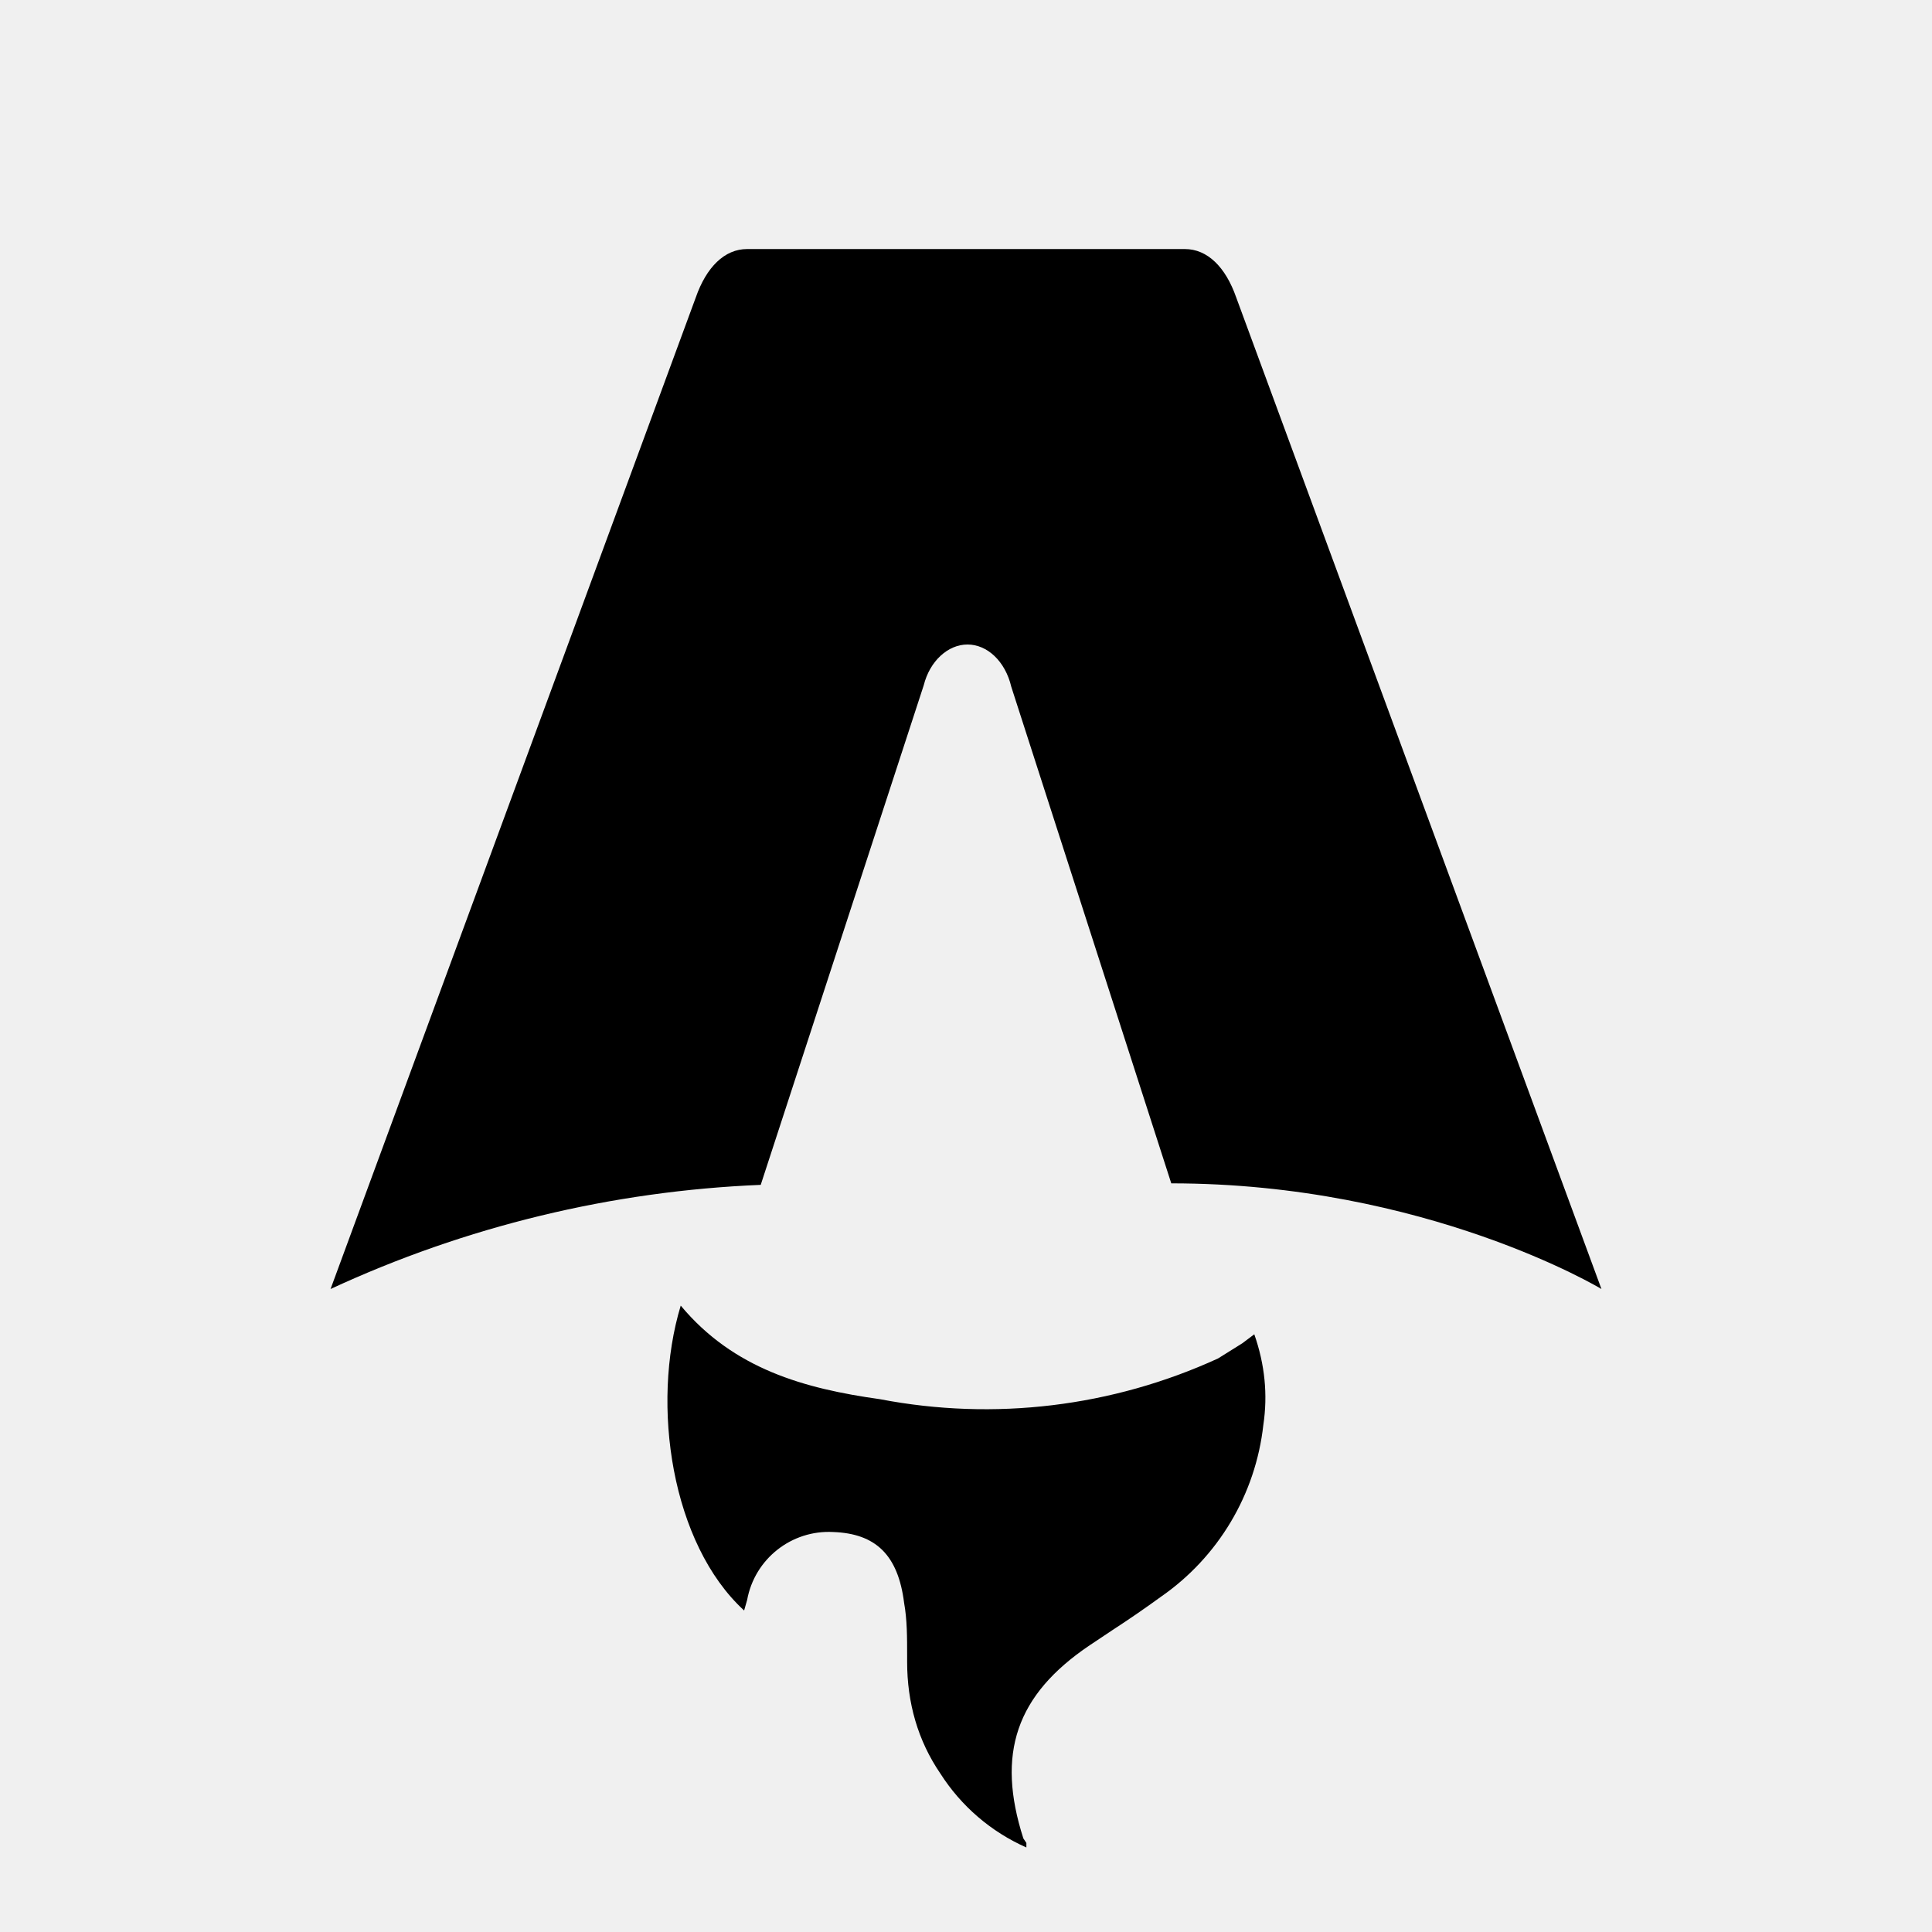
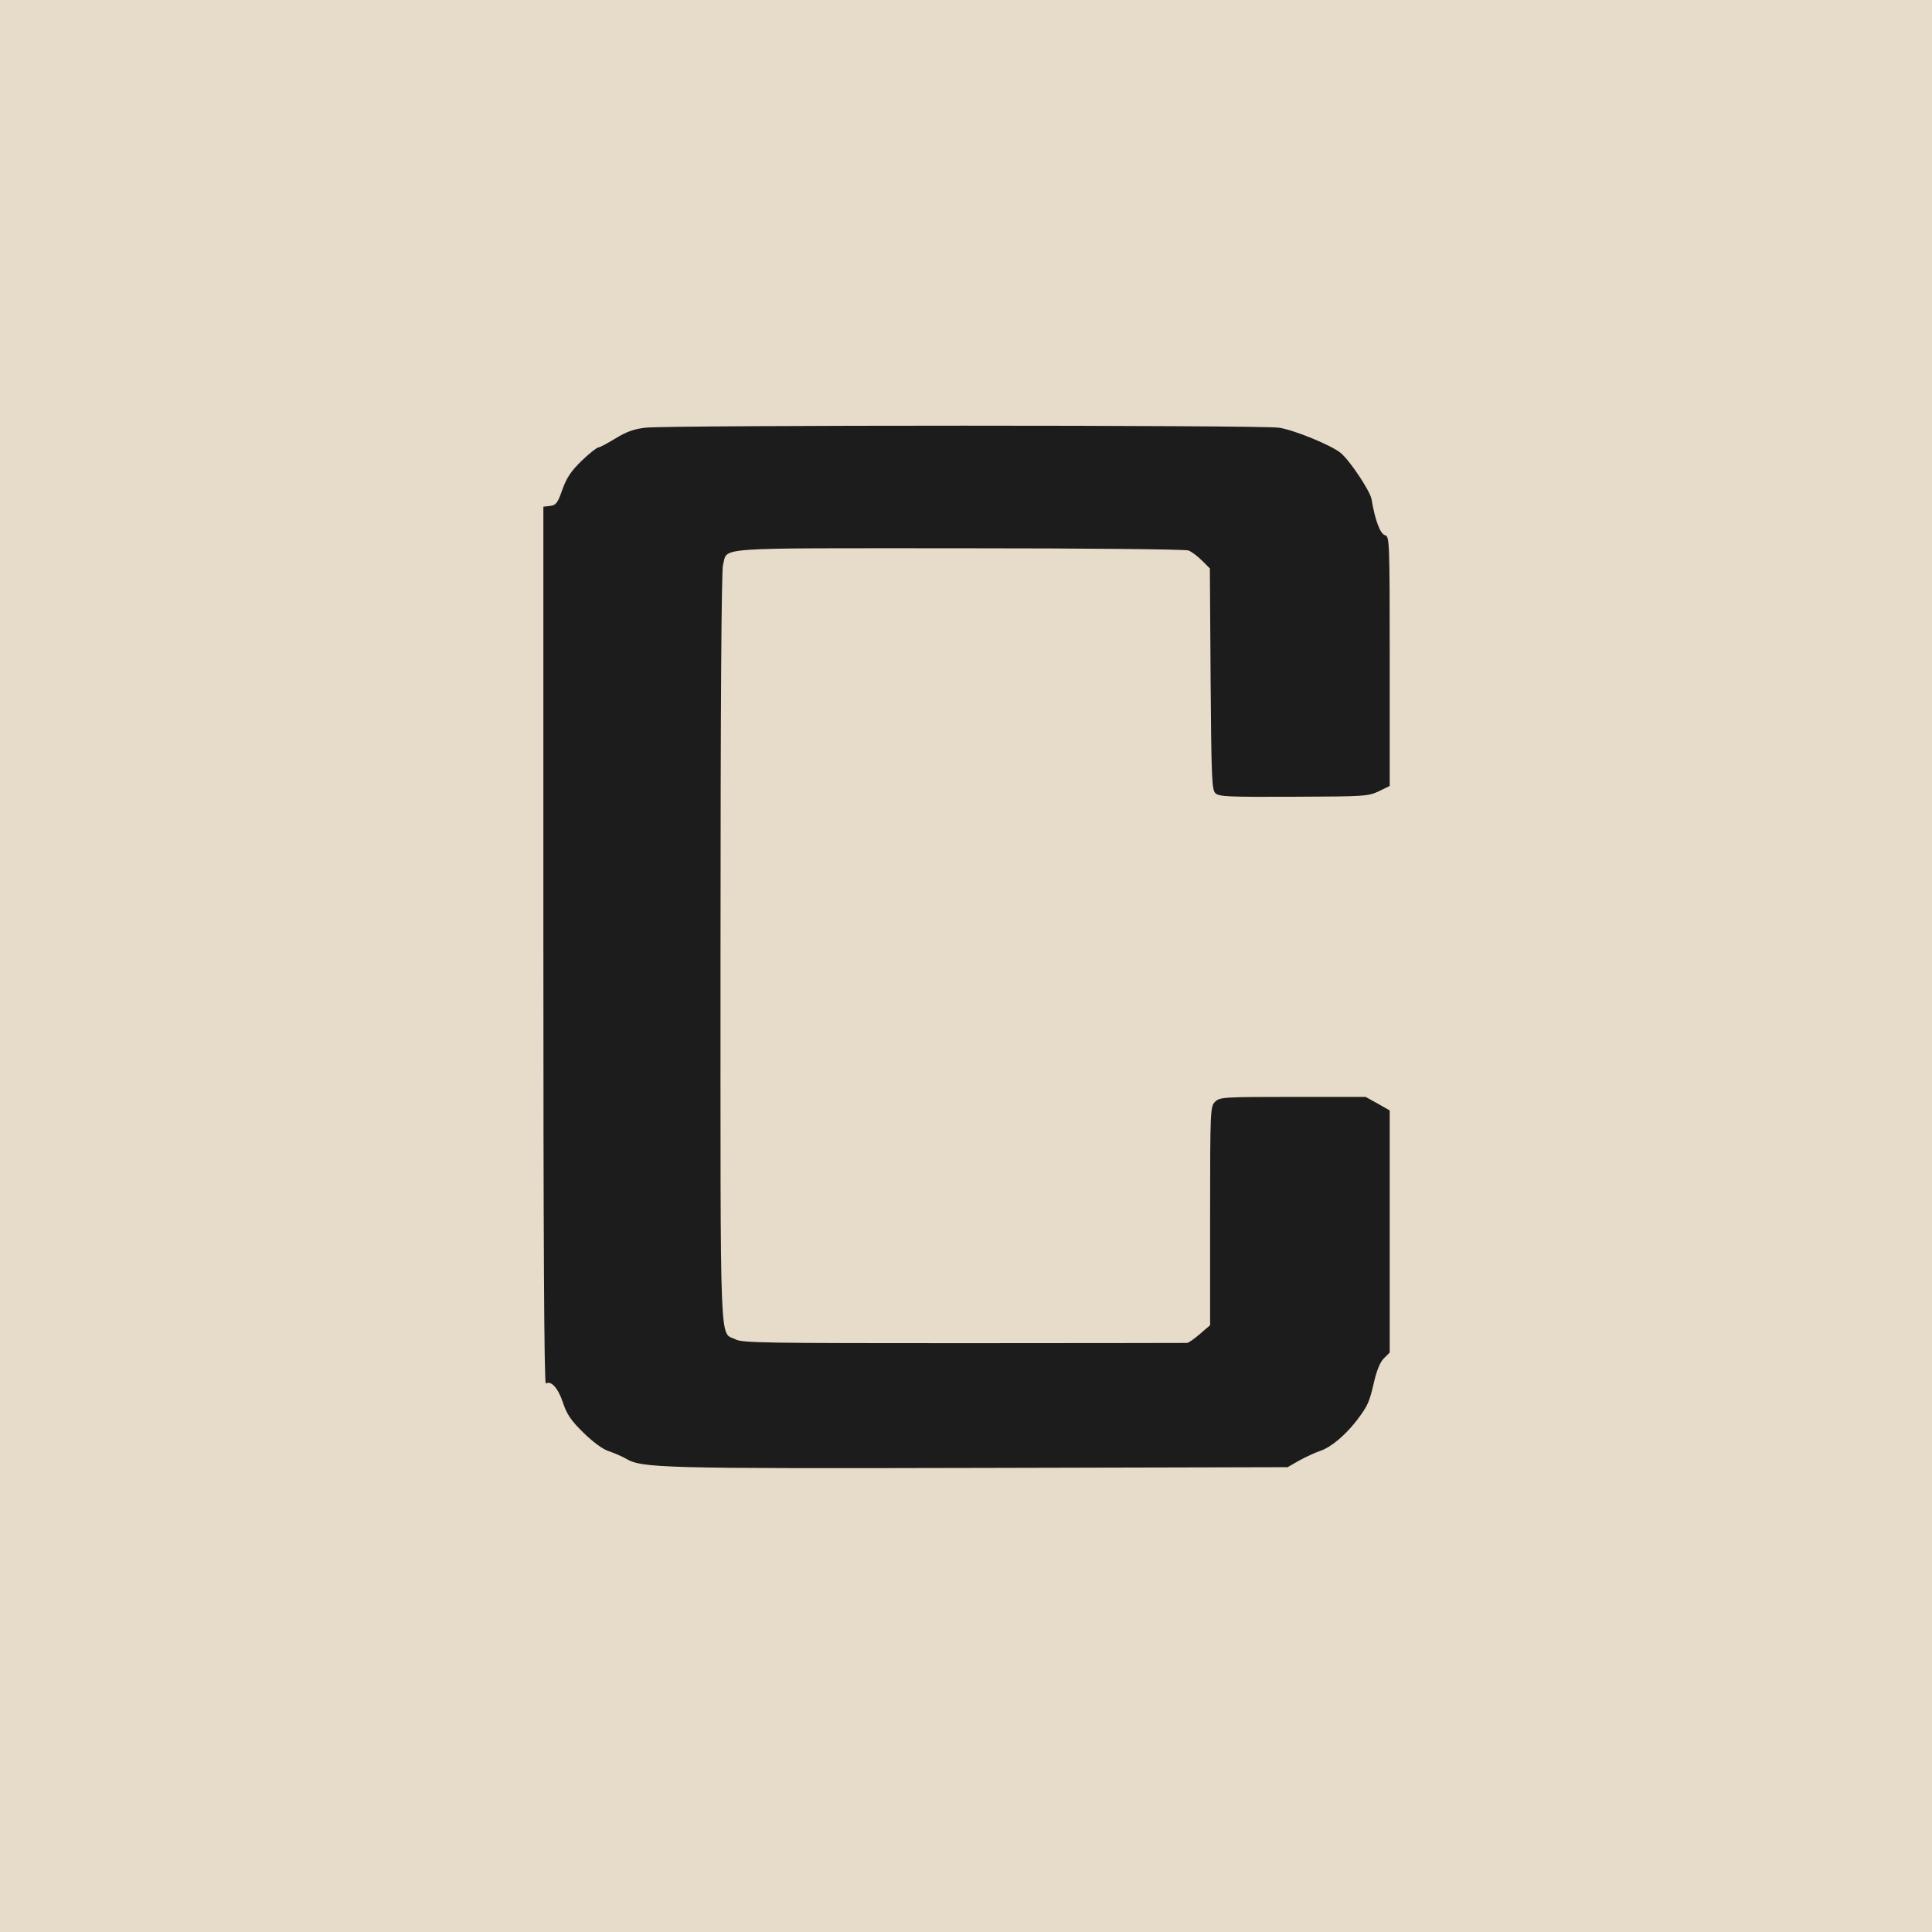
- <svg xmlns="http://www.w3.org/2000/svg" fill="none" viewBox="0 0 128 128">
-   <path d="M50.4 78.5a75.1 75.1 0 0 0-28.5 6.9l24.2-65.7c.7-2 1.9-3.2 3.4-3.2h29c1.5 0 2.7 1.2 3.4 3.2l24.2 65.7s-11.6-7-28.5-7L67 45.5c-.4-1.7-1.6-2.8-2.9-2.8-1.3 0-2.5 1.1-2.9 2.7L50.4 78.5Zm-1.1 28.2Zm-4.2-20.2c-2 6.6-.6 15.8 4.2 20.2a17.5 17.5 0 0 1 .2-.7 5.5 5.5 0 0 1 5.7-4.5c2.8.1 4.3 1.5 4.7 4.7.2 1.1.2 2.3.2 3.5v.4c0 2.7.7 5.2 2.2 7.4a13 13 0 0 0 5.7 4.9v-.3l-.2-.3c-1.8-5.6-.5-9.5 4.4-12.8l1.5-1a73 73 0 0 0 3.2-2.2 16 16 0 0 0 6.8-11.4c.3-2 .1-4-.6-6l-.8.6-1.6 1a37 37 0 0 1-22.4 2.7c-5-.7-9.7-2-13.2-6.2Z" />
-   <style>
-         path { fill: #000; }
-         @media (prefers-color-scheme: dark) {
-             path { fill: #FFF; }
-         }
-     </style>
+ <svg xmlns="http://www.w3.org/2000/svg" viewBox="0 0 128 128">
+   <rect width="128" height="128" fill="#e7dbc9" />
+   <path fill="#1c1c1c" transform="translate(36 28.2) scale(.0163 -.0163) translate(0 -4398.4)" d="M414 4390 c-44 -5 -76 -16 -120 -43 -33 -20 -64 -37 -70 -37 -6 0 -37 -24 -68 -54 -43 -42 -61 -68 -79 -118 -19 -55 -26 -63 -50 -66 l-27 -3 0 -1785 c0 -1163 3 -1783 10 -1779 21 13 49 -17 69 -76 16 -49 33 -74 84 -124 39 -38 78 -67 103 -75 21 -7 53 -21 69 -30 65 -39 144 -41 1440 -38 l1250 3 47 27 c26 14 64 32 85 39 43 14 102 63 149 124 45 60 51 73 70 155 11 48 25 82 40 97 l24 24 0 492 0 492 -49 28 -49 27 -296 0 c-283 0 -297 -1 -316 -20 -19 -19 -20 -33 -20 -464 l0 -444 -42 -36 c-23 -20 -46 -36 -52 -36 -6 0 -414 -1 -907 -1 -797 0 -900 1 -927 15 -67 35 -62 -96 -62 1586 0 1017 4 1537 10 1562 21 74 -59 68 955 68 520 0 924 -4 937 -9 13 -5 37 -23 55 -41 l32 -32 3 -448 c3 -398 5 -451 19 -465 14 -15 53 -16 318 -15 288 1 304 2 346 22 l45 22 0 507 c0 493 -1 507 -19 512 -20 5 -41 63 -55 147 -6 33 -88 157 -126 188 -38 31 -189 93 -250 102 -75 11 -2481 11 -2576 0z" />
</svg>
